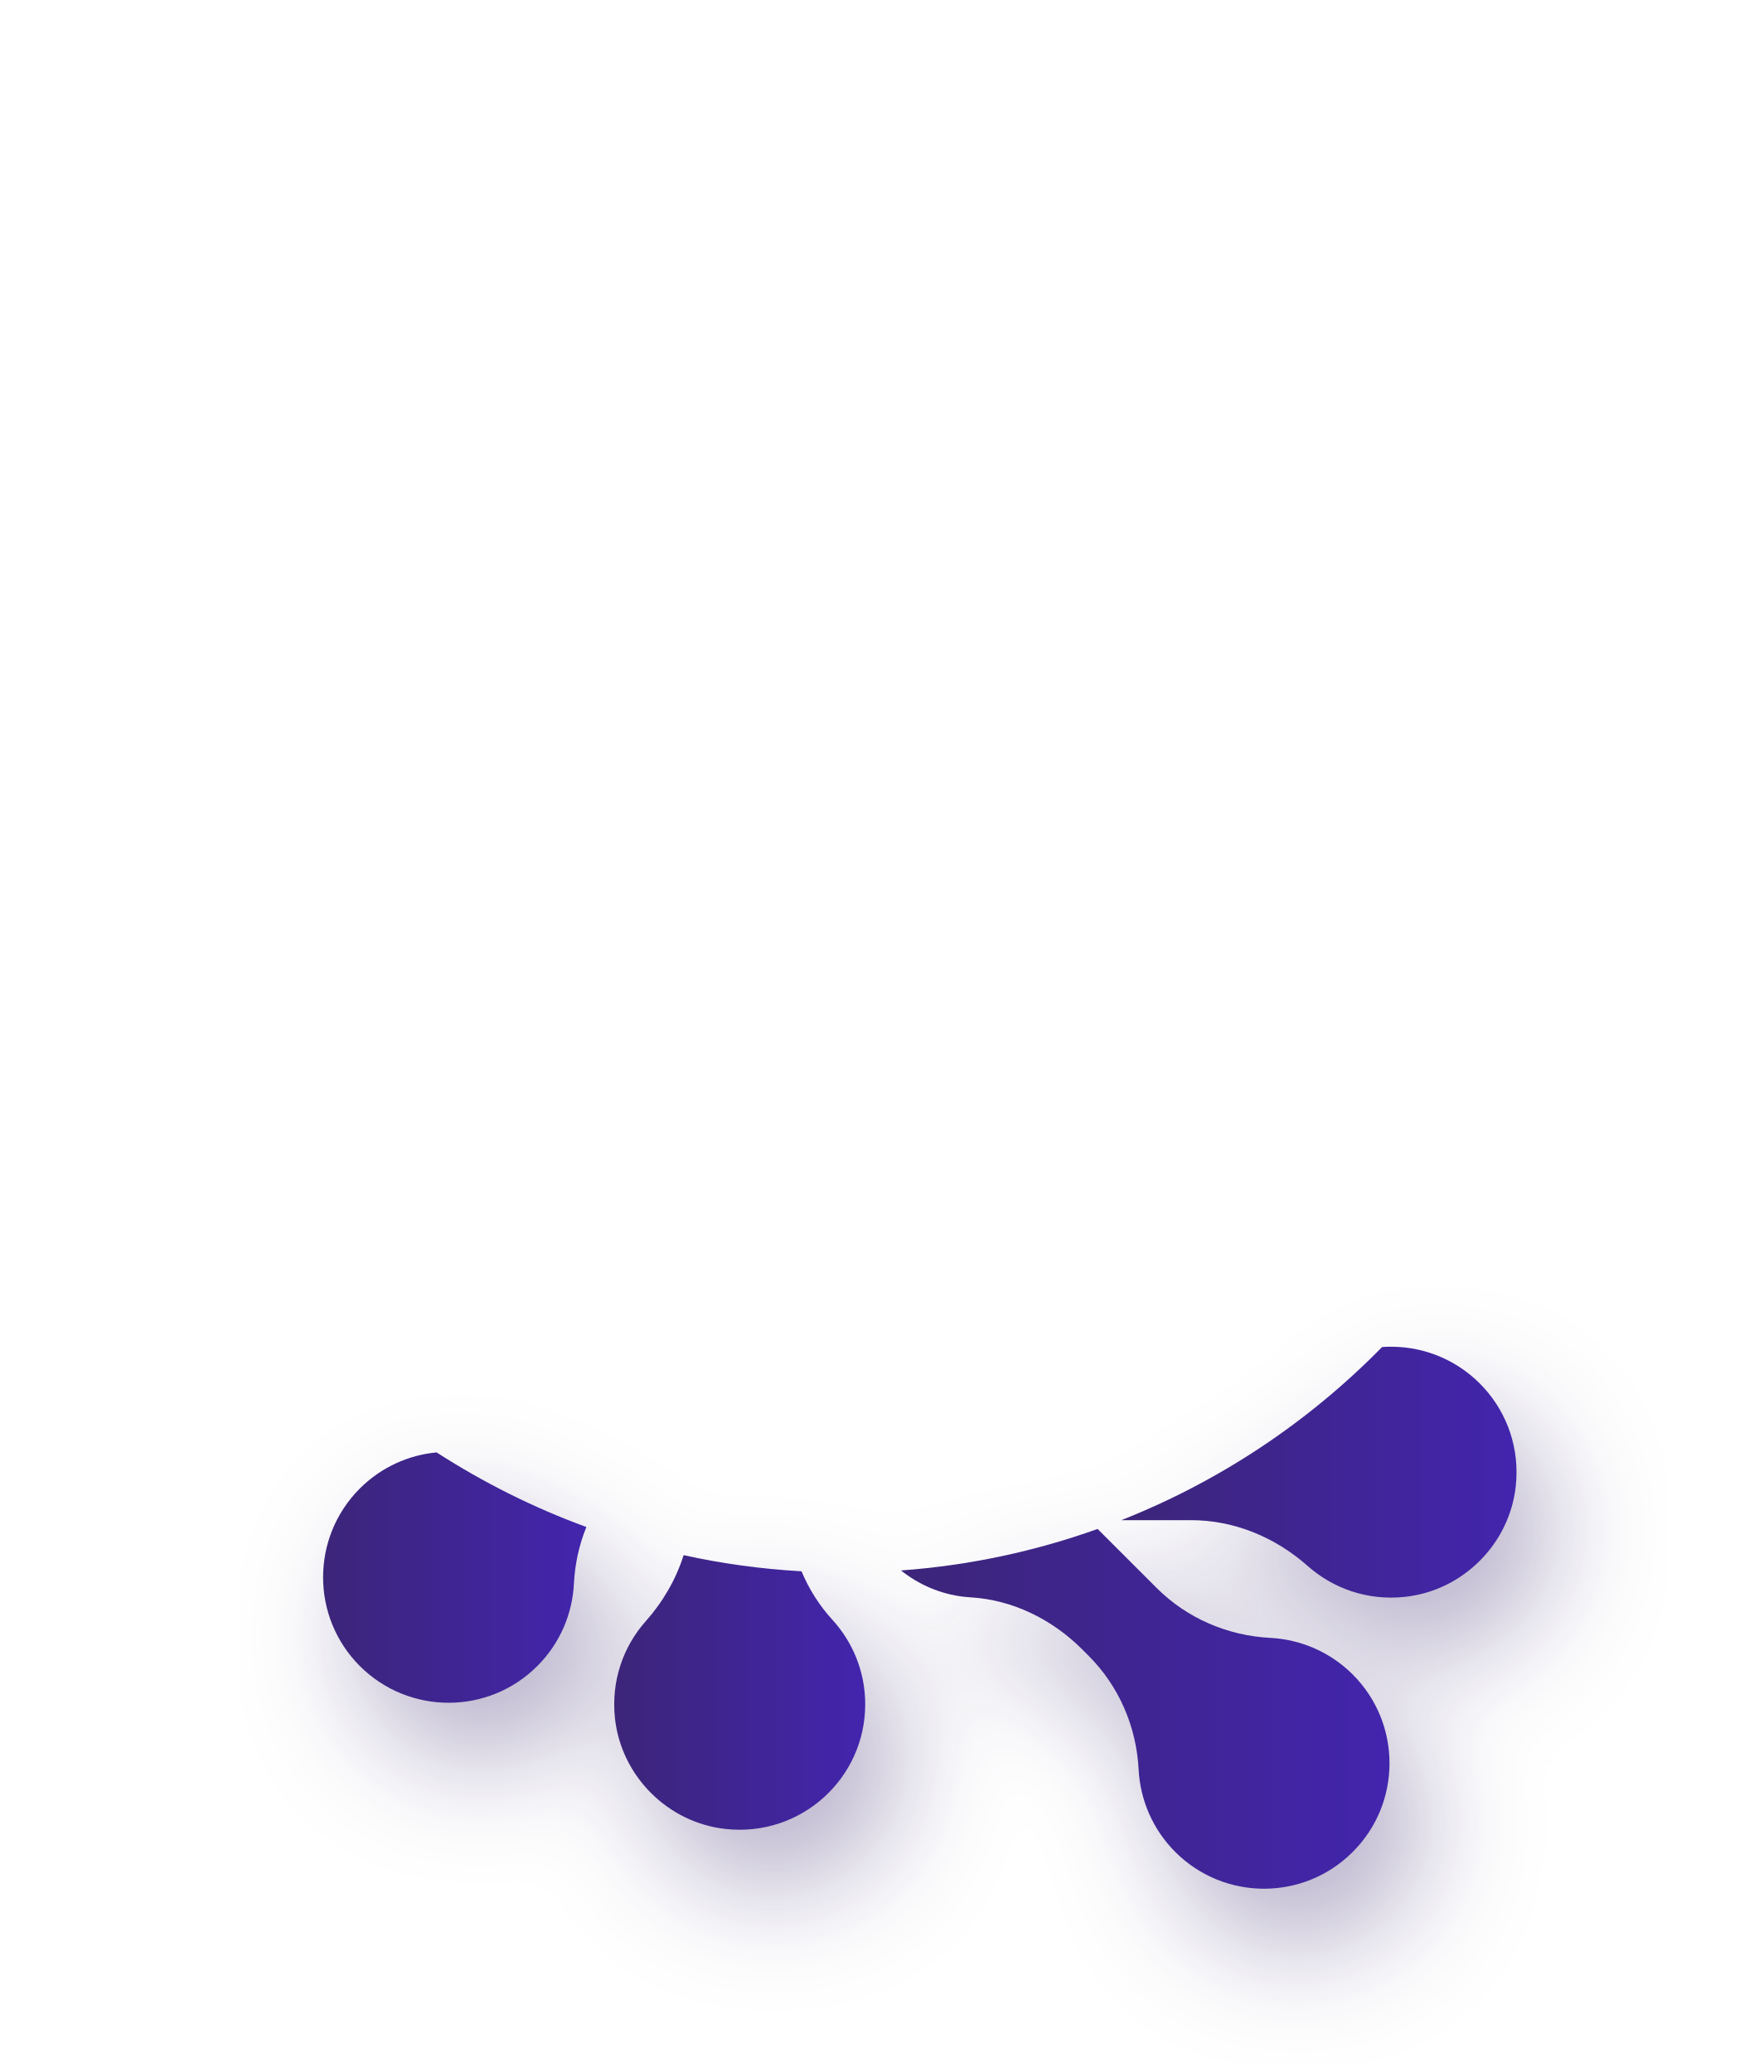
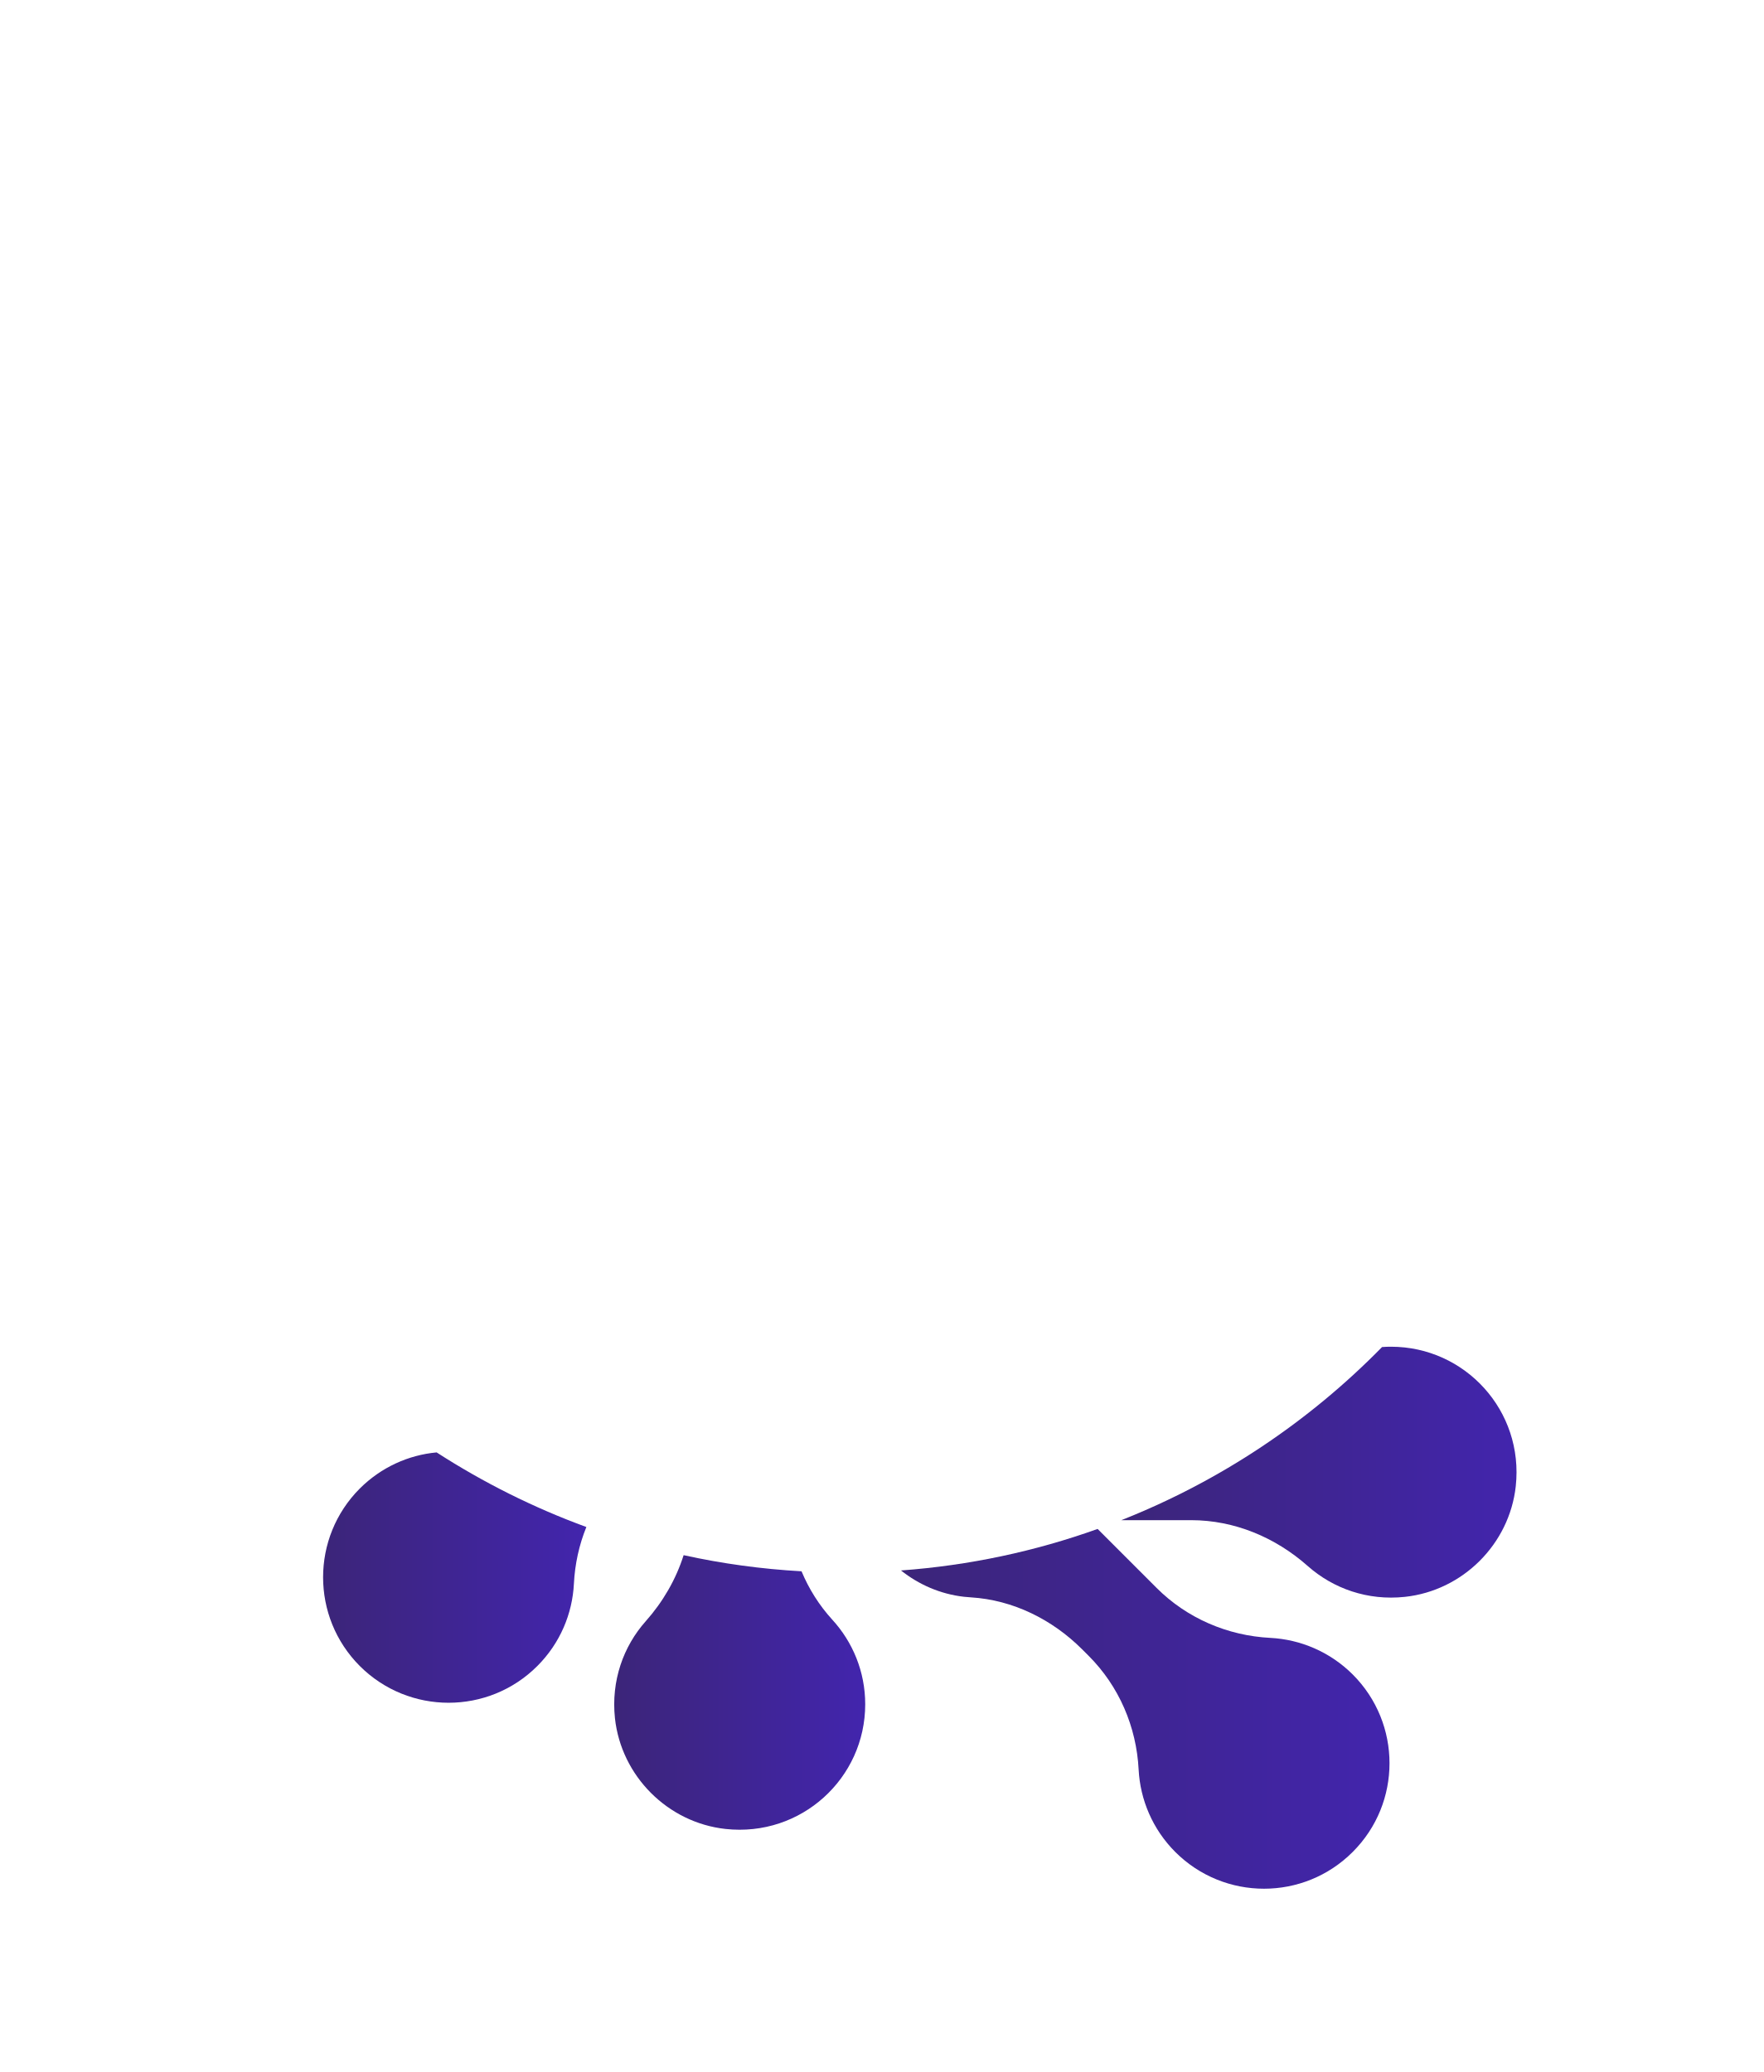
<svg xmlns="http://www.w3.org/2000/svg" width="211" height="248" viewBox="0 0 211 248" fill="none">
-   <g filter="url(#filter0_d_9_2246)">
+   <g>
    <path d="M161.88 200.42C167.75 206.29 167.75 215.8 161.88 221.66C156.02 227.53 146.51 227.53 140.64 221.66C137.91 218.92 136.45 215.39 136.26 211.81C136 206.68 133.91 201.82 130.28 198.19L129.48 197.39C125.91 193.83 121.22 191.5 116.19 191.19C115.91 191.17 115.64 191.15 115.36 191.12C112.53 190.8 109.95 189.66 107.82 187.97C116.02 187.37 123.91 185.67 131.35 183L138.41 190.06C142.04 193.69 146.9 195.78 152.03 196.04C155.61 196.23 159.14 197.69 161.88 200.42Z" fill="url(#paint0_linear_9_2246)" />
    <path d="M181.39 177.9C180.63 184.82 175.04 190.39 168.12 191.13C163.66 191.61 159.54 190.13 156.51 187.45C152.63 184.01 147.72 181.95 142.54 181.95H134.19C146.03 177.27 156.64 170.16 165.39 161.23C165.74 161.2 166.1 161.19 166.46 161.19C175.32 161.19 182.38 168.85 181.39 177.9Z" fill="url(#paint1_linear_9_2246)" />
    <path d="M52.25 173.84C57.83 177.44 63.83 180.45 70.17 182.77C69.3 184.91 68.8 187.2 68.68 189.55C68.5 193.14 67.04 196.67 64.3 199.41C58.44 205.27 48.93 205.27 43.06 199.41C37.2 193.54 37.2 184.03 43.06 178.16C45.63 175.6 48.9 174.15 52.25 173.84Z" fill="url(#paint2_linear_9_2246)" />
    <path d="M103.54 203.99C103.54 212.84 95.88 219.9 86.82 218.91C79.9 218.15 74.34 212.57 73.59 205.65C73.12 201.18 74.59 197.06 77.28 194.04C79.34 191.72 80.89 189.04 81.81 186.14C86.39 187.15 91.11 187.8 95.92 188.07C96.8 190.18 98.03 192.14 99.59 193.85C102.04 196.52 103.54 200.08 103.54 203.99Z" fill="url(#paint3_linear_9_2246)" />
  </g>
  <defs>
-     <filter id="filter0_d_9_2246" x="28.665" y="154.19" width="170.818" height="92.873" filterUnits="userSpaceOnUse" color-interpolation-filters="sRGB">
-       <feFlood flood-opacity="0" result="BackgroundImageFix" />
-       <feColorMatrix in="SourceAlpha" type="matrix" values="0 0 0 0 0 0 0 0 0 0 0 0 0 0 0 0 0 0 127 0" result="hardAlpha" />
-       <feOffset dx="4" dy="7" />
-       <feGaussianBlur stdDeviation="7" />
-       <feColorMatrix type="matrix" values="0 0 0 0 0.196 0 0 0 0 0.122 0 0 0 0 0.404 0 0 0 0.35 0" />
-       <feBlend mode="normal" in2="BackgroundImageFix" result="effect1_dropShadow_9_2246" />
-       <feBlend mode="normal" in="SourceGraphic" in2="effect1_dropShadow_9_2246" result="shape" />
-     </filter>
    <linearGradient id="paint0_linear_9_2246" x1="107.82" y1="204.53" x2="166.29" y2="204.53" gradientUnits="userSpaceOnUse">
      <stop stop-color="#3C2579" />
      <stop offset="1" stop-color="#4225AD" />
    </linearGradient>
    <linearGradient id="paint1_linear_9_2246" x1="134.19" y1="176.21" x2="181.49" y2="176.21" gradientUnits="userSpaceOnUse">
      <stop stop-color="#3C2579" />
      <stop offset="1" stop-color="#4225AD" />
    </linearGradient>
    <linearGradient id="paint2_linear_9_2246" x1="38.67" y1="188.83" x2="70.17" y2="188.83" gradientUnits="userSpaceOnUse">
      <stop stop-color="#3C2579" />
      <stop offset="1" stop-color="#4225AD" />
    </linearGradient>
    <linearGradient id="paint3_linear_9_2246" x1="73.51" y1="202.57" x2="103.54" y2="202.57" gradientUnits="userSpaceOnUse">
      <stop stop-color="#3C2579" />
      <stop offset="1" stop-color="#4225AD" />
    </linearGradient>
  </defs>
</svg>
